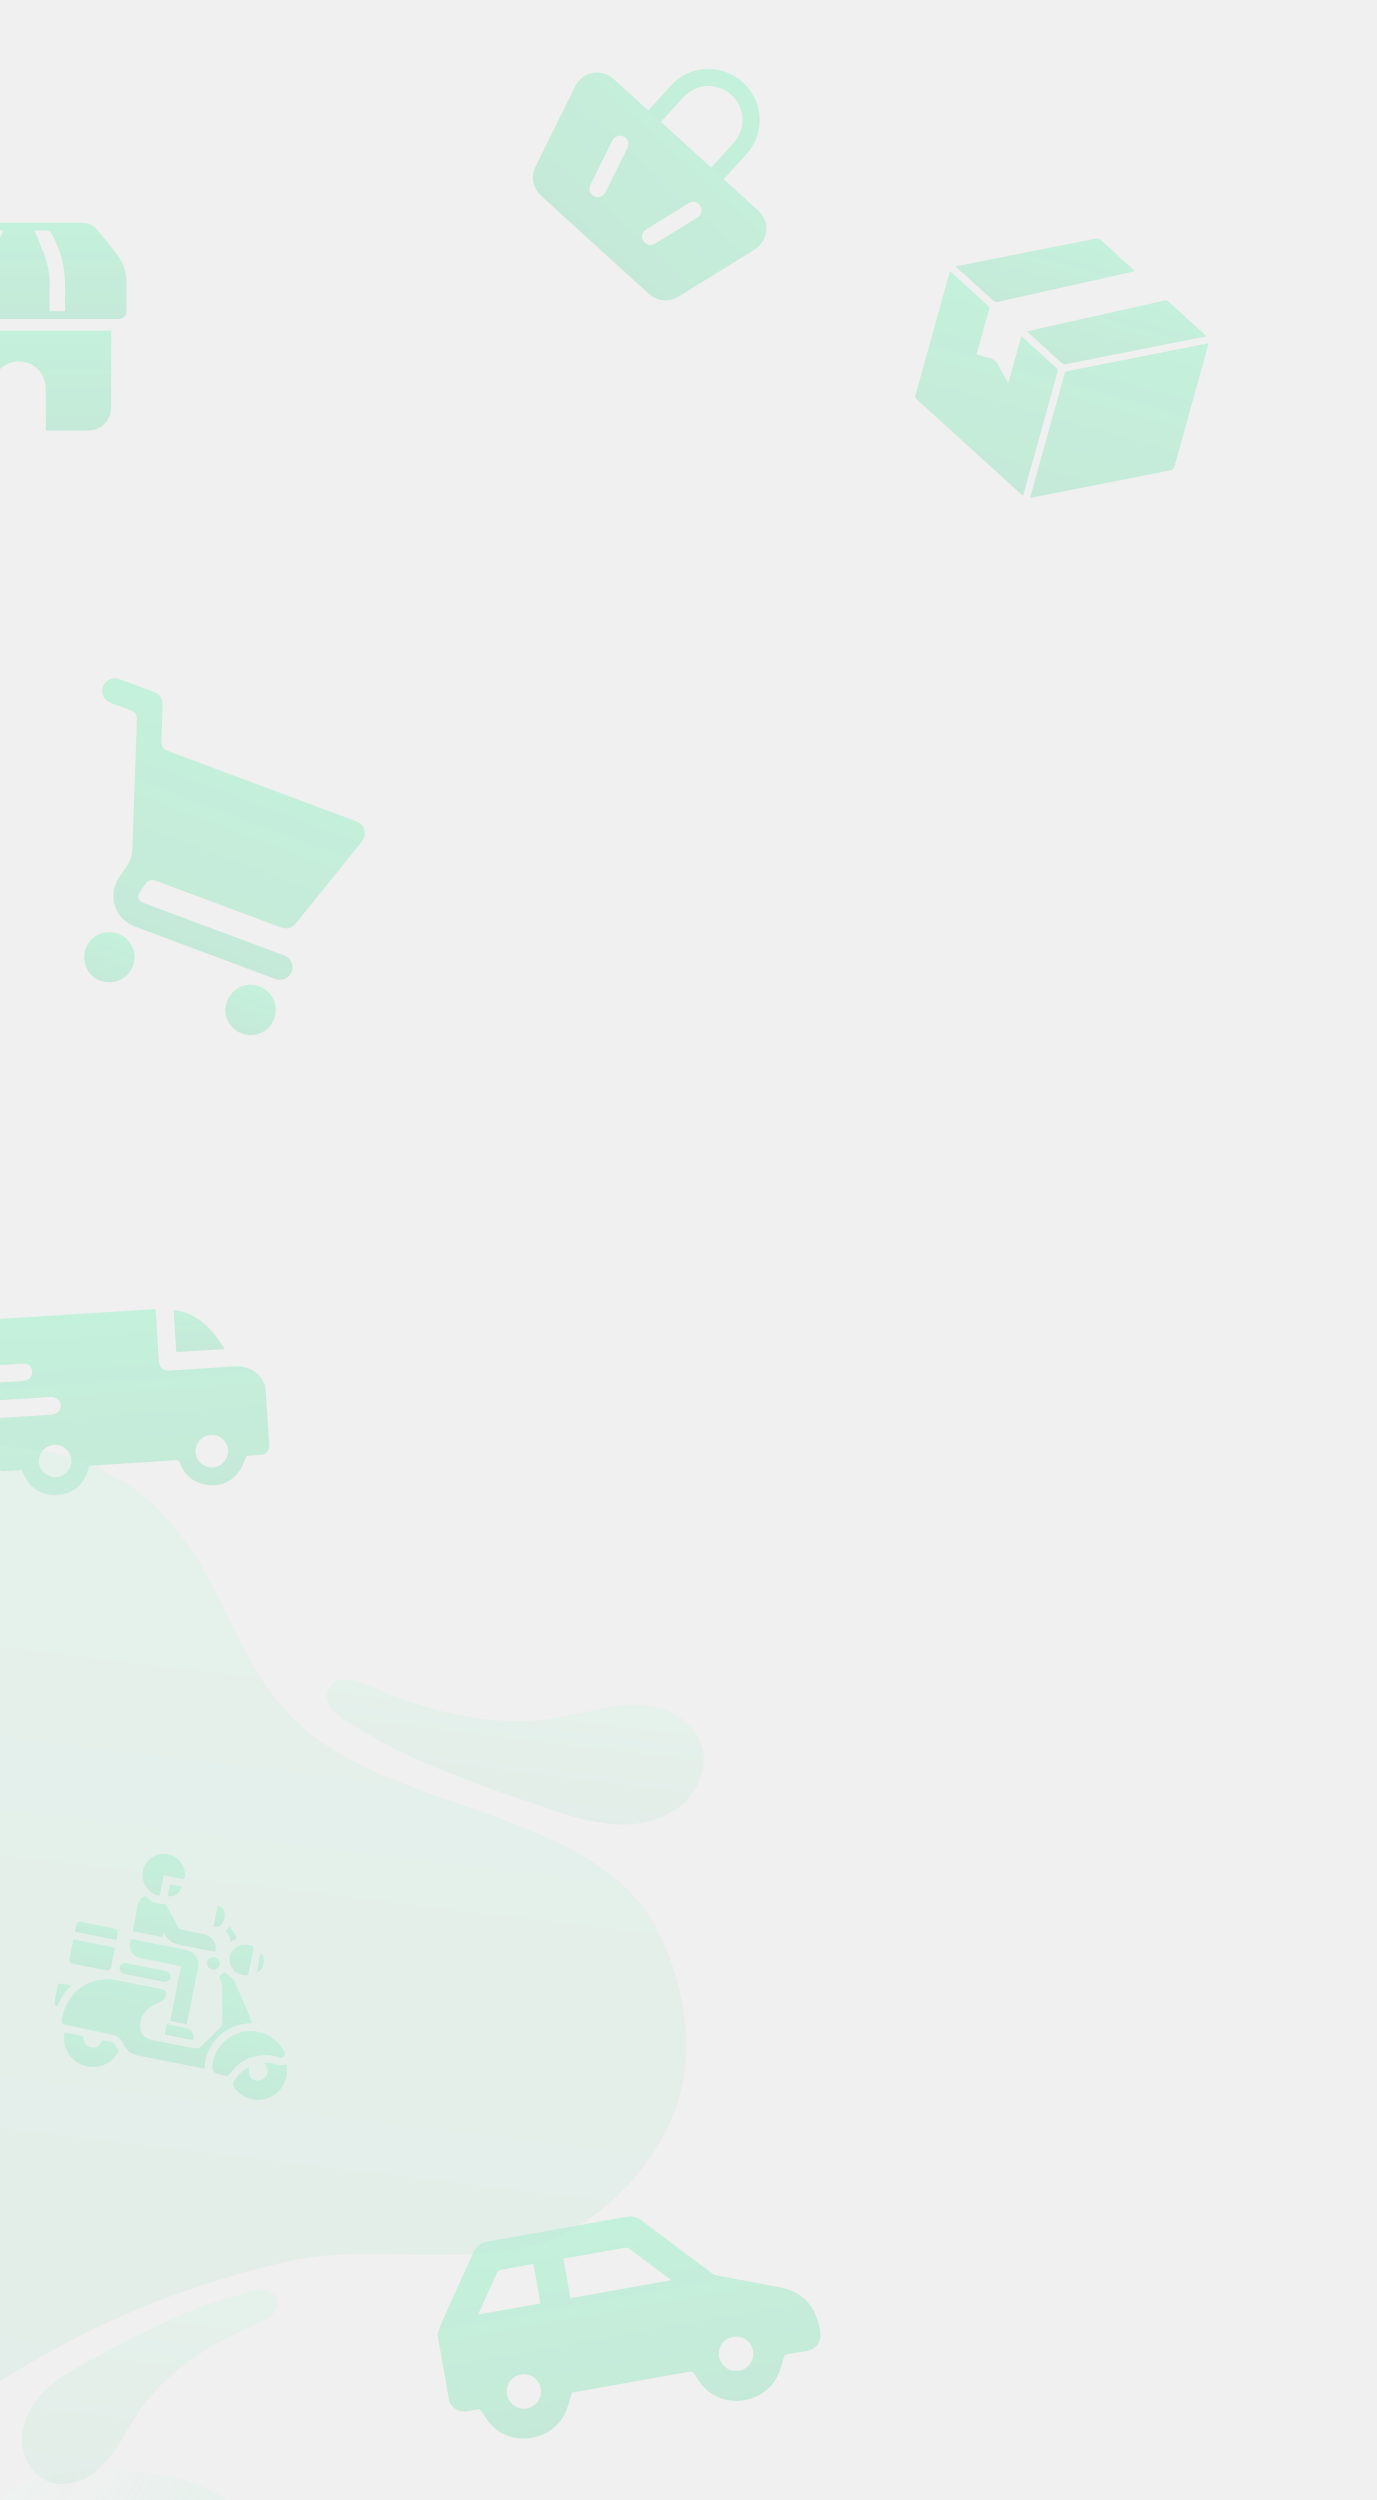
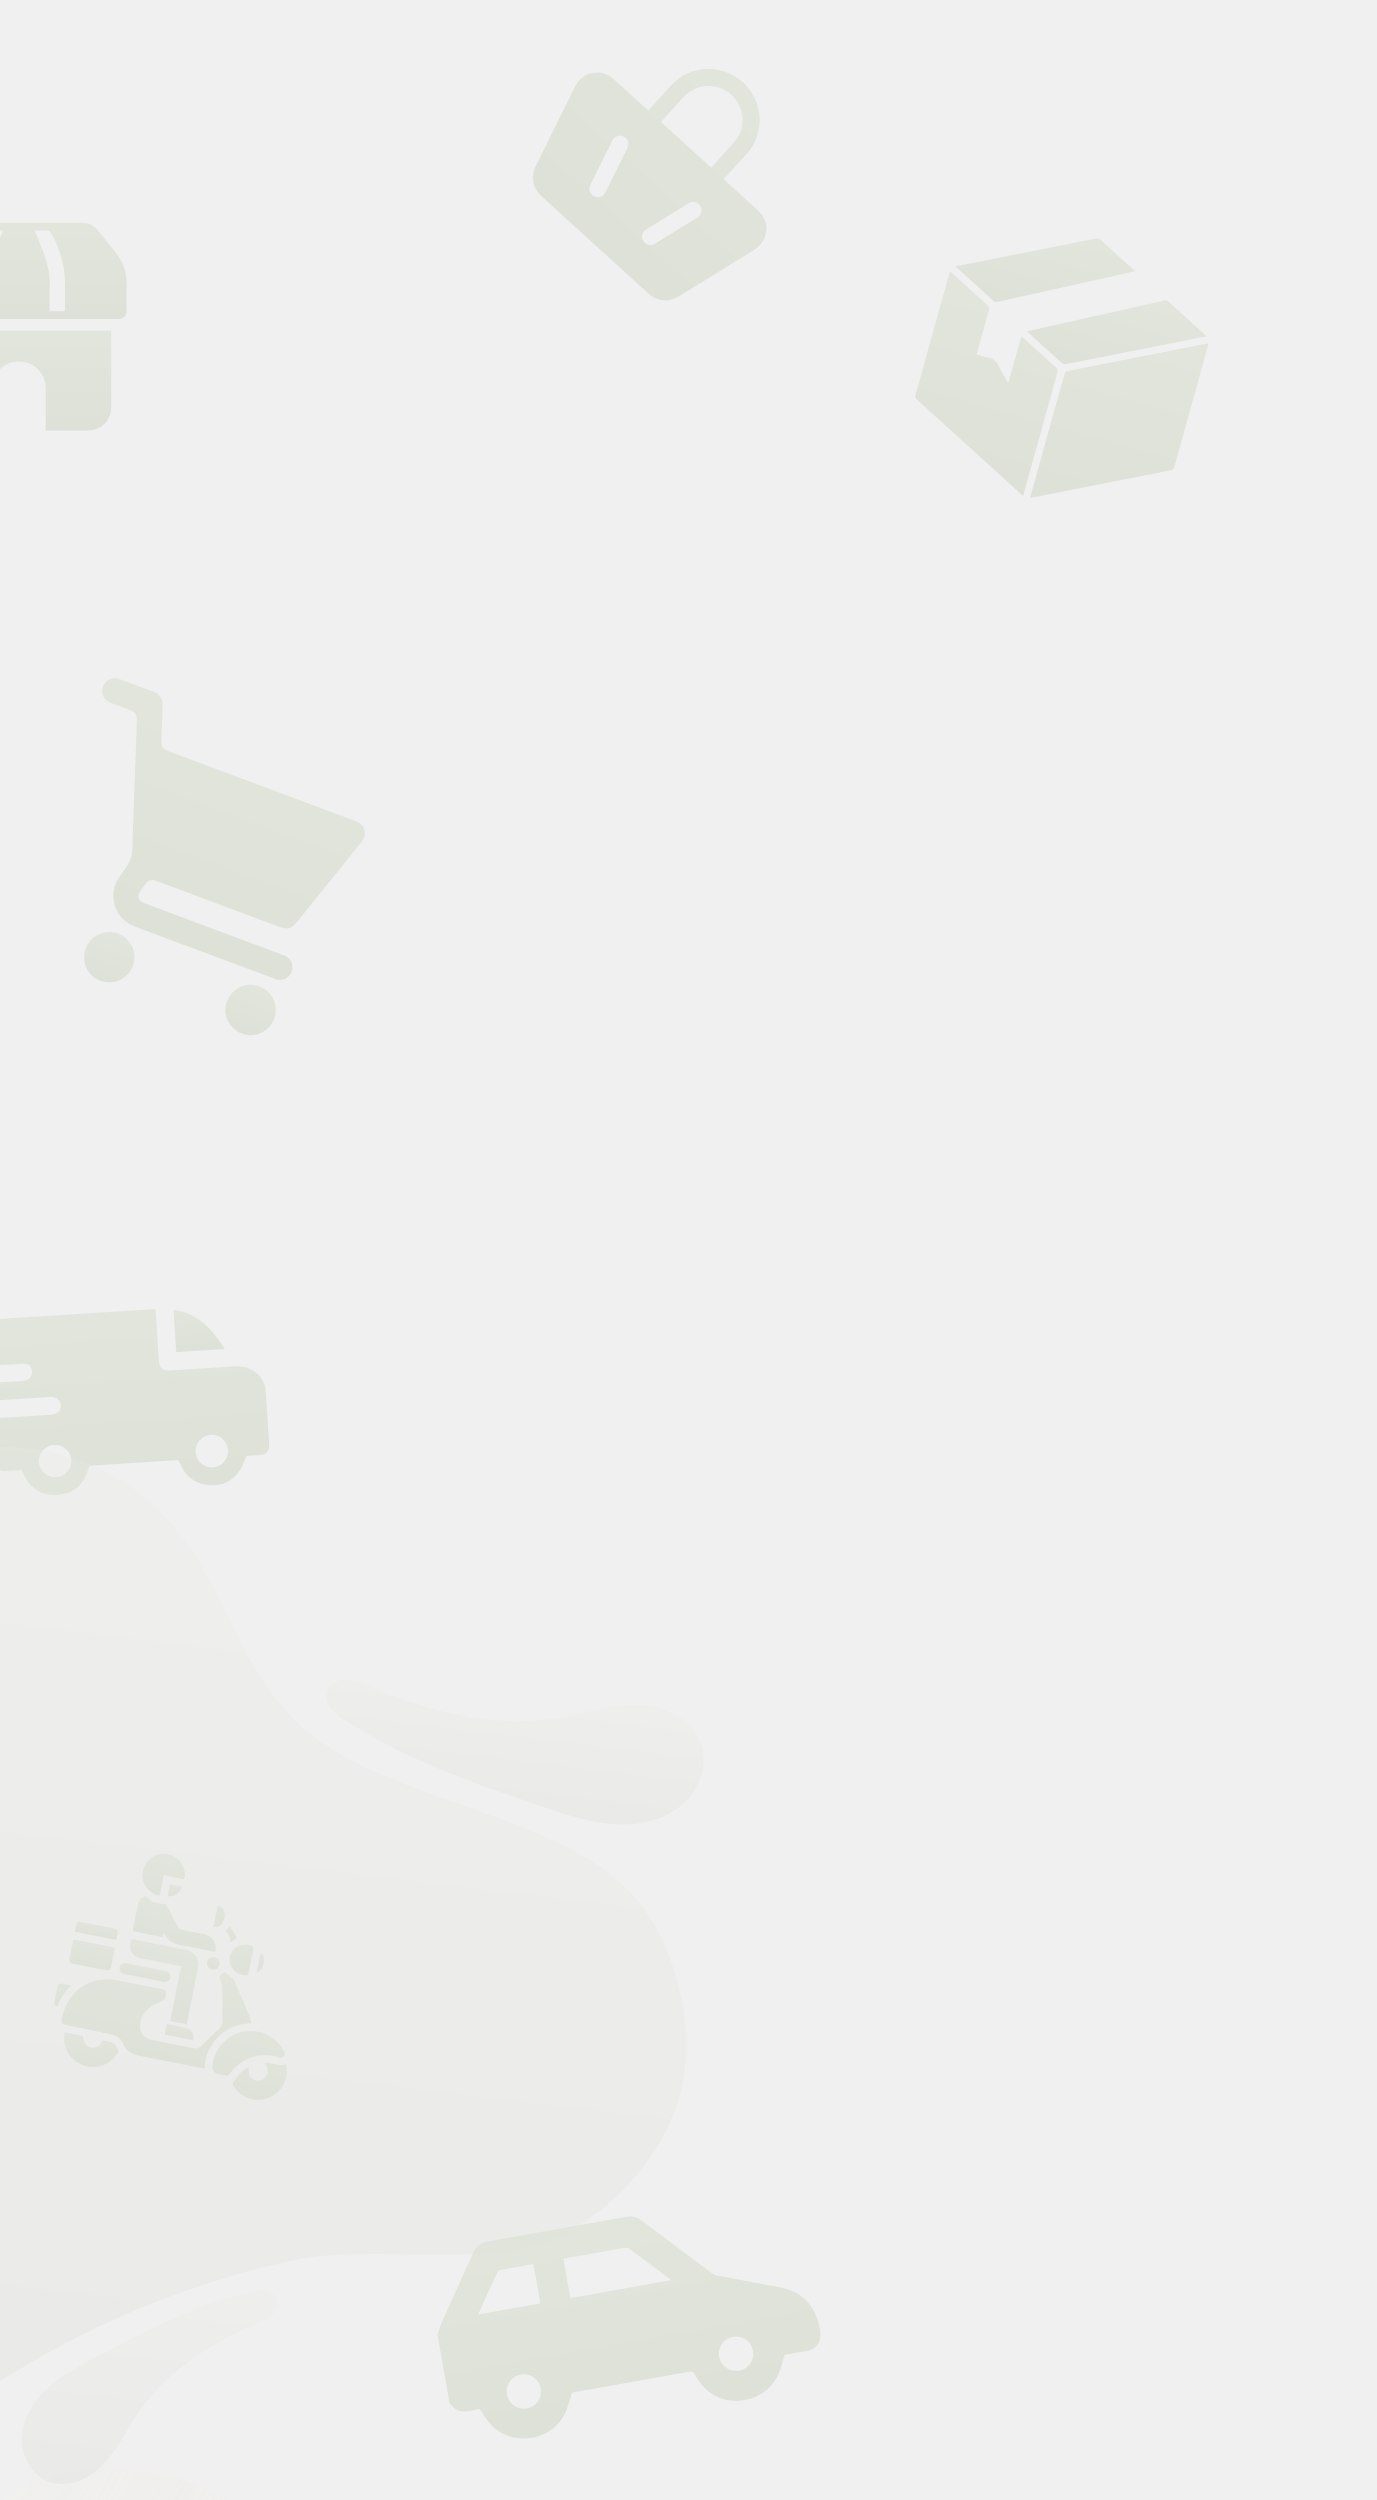
<svg xmlns="http://www.w3.org/2000/svg" width="299" height="543" viewBox="0 0 299 543" fill="none">
  <mask id="mask0_239_3759" style="mask-type:alpha" maskUnits="userSpaceOnUse" x="0" y="0" width="299" height="543">
    <rect width="299" height="543" fill="white" />
  </mask>
  <g mask="url(#mask0_239_3759)">
    <g opacity="0.19">
      <path d="M37.617 586.757C54.99 590.912 60.544 561.817 52.028 546.407C43.512 530.981 -14.773 533.029 1.638 554.736C18.049 576.443 32.43 585.509 37.667 586.76L37.617 586.757Z" fill="url(#paint0_linear_239_3759)" />
      <path d="M262.523 74.556L262.316 75.3C259.904 83.973 257.49 92.654 255.095 101.332C254.952 101.844 254.724 102.057 254.207 102.154C244.306 104.094 234.409 106.054 224.514 108.005C224.288 108.05 224.056 108.083 223.727 108.143L223.914 107.473C226.337 98.759 228.762 90.037 231.185 81.323C231.3 80.909 231.438 80.671 231.909 80.579C241.893 78.626 251.885 76.648 261.866 74.676C262.054 74.639 262.238 74.619 262.518 74.573L262.523 74.556Z" fill="url(#paint1_linear_239_3759)" />
      <path d="M222.194 107.699C221.716 107.272 221.289 106.886 220.862 106.5C213.617 99.916 206.38 93.334 199.132 86.758C198.855 86.504 198.707 86.302 198.822 85.888C201.296 77.055 203.747 68.206 206.205 59.368C206.237 59.252 206.288 59.133 206.349 58.945C206.551 59.117 206.721 59.244 206.869 59.383C209.415 61.694 211.959 64.014 214.518 66.311C214.853 66.609 214.942 66.865 214.812 67.301C213.962 70.263 213.153 73.235 212.328 76.203L212.109 76.989C212.953 77.223 213.745 77.515 214.561 77.653C215.71 77.847 216.423 78.42 216.92 79.484C217.508 80.734 218.26 81.906 219.002 83.208L221.821 73.071C221.989 73.172 222.1 73.22 222.177 73.295C224.618 75.506 227.052 77.706 229.477 79.939C229.648 80.093 229.773 80.476 229.714 80.691C227.269 89.577 224.79 98.463 222.32 107.342C222.293 107.441 222.249 107.536 222.186 107.697L222.194 107.699Z" fill="url(#paint2_linear_239_3759)" />
      <path d="M262.042 73.05C258.198 73.807 254.466 74.542 250.724 75.283C244.372 76.536 238.02 77.79 231.672 79.062C231.142 79.173 230.808 79.062 230.42 78.696C228.145 76.593 225.845 74.52 223.558 72.432C223.415 72.303 223.283 72.168 223.064 71.965C224.251 71.698 225.355 71.444 226.457 71.198C235.251 69.235 244.053 67.273 252.843 65.291C253.271 65.196 253.56 65.276 253.869 65.576C256.438 67.93 259.021 70.269 261.602 72.616C261.73 72.732 261.837 72.86 262.04 73.059L262.042 73.05Z" fill="url(#paint3_linear_239_3759)" />
      <path d="M207.52 57.871C208.521 57.669 209.448 57.472 210.382 57.286C219.58 55.471 228.778 53.655 237.981 51.823C238.425 51.733 238.729 51.791 239.077 52.11C241.508 54.354 243.965 56.569 246.483 58.855C246.275 58.93 246.125 58.987 245.972 59.024C236.208 61.208 226.451 63.403 216.683 65.568C216.444 65.626 216.074 65.612 215.92 65.462C213.133 62.959 210.37 60.436 207.525 57.855L207.52 57.871Z" fill="url(#paint4_linear_239_3759)" />
      <path d="M3.658 69.29C-3.618 69.29 -10.893 69.269 -18.168 69.31C-19.29 69.31 -20.198 68.567 -20.15 67.308C-20.074 65.449 -20.129 63.584 -20.129 61.719C-20.129 59.103 -19.255 56.811 -17.528 54.856C-16.034 53.163 -14.492 51.498 -12.971 49.825C-12.09 48.862 -11.003 48.394 -9.688 48.394C-0.534 48.4 8.62 48.4 17.781 48.394C19.178 48.394 20.321 48.903 21.195 49.983C22.606 51.732 24.031 53.466 25.4 55.242C26.804 57.059 27.486 59.145 27.486 61.45C27.486 63.467 27.486 65.49 27.486 67.507C27.486 68.615 26.811 69.283 25.689 69.283C18.346 69.283 11.002 69.283 3.651 69.283L3.658 69.29ZM-2.585 67.61C-2.585 67.376 -2.585 67.191 -2.585 67.005C-2.585 64.954 -2.585 62.903 -2.585 60.851C-2.585 60.521 -2.564 60.191 -2.523 59.867C-2.262 57.658 -1.566 55.572 -0.754 53.521C-0.3 52.379 0.196 51.257 0.698 50.073C-0.362 50.073 -1.388 50.066 -2.406 50.087C-2.523 50.087 -2.668 50.238 -2.737 50.355C-4.492 53.253 -5.607 56.378 -5.813 59.764C-5.965 62.297 -5.903 64.837 -5.93 67.376C-5.93 67.459 -5.896 67.535 -5.875 67.617H-2.585V67.61ZM7.519 50.073C8.152 51.629 8.792 53.108 9.363 54.616C10.334 57.169 10.933 59.785 10.795 62.551C10.719 64.059 10.781 65.573 10.781 67.087C10.781 67.252 10.795 67.424 10.802 67.59H14.126C14.126 66.475 14.126 65.401 14.126 64.327C14.126 62.262 14.188 60.191 13.83 58.14C13.349 55.373 12.406 52.785 10.947 50.383C10.864 50.245 10.671 50.094 10.527 50.094C9.535 50.066 8.544 50.08 7.526 50.08L7.519 50.073Z" fill="url(#paint5_linear_239_3759)" />
      <path d="M-15.952 71.815H24.148V72.366C24.148 77.707 24.148 83.048 24.148 88.396C24.148 91.363 21.979 93.524 19.006 93.524C16.012 93.524 13.025 93.524 9.948 93.524C9.948 93.324 9.948 93.138 9.948 92.959C9.948 90.124 9.962 87.288 9.948 84.452C9.928 81.672 8.159 79.352 5.598 78.698C1.82 77.735 -1.711 80.488 -1.746 84.445C-1.766 87.267 -1.746 90.082 -1.746 92.904C-1.746 93.09 -1.746 93.283 -1.746 93.503C-1.952 93.51 -2.124 93.531 -2.289 93.531C-5.146 93.531 -7.995 93.531 -10.851 93.531C-13.749 93.531 -15.945 91.349 -15.945 88.458C-15.945 83.083 -15.945 77.707 -15.945 72.325V71.822L-15.952 71.815Z" fill="url(#paint6_linear_239_3759)" />
      <path d="M44.136 206.8C39.222 204.964 34.305 203.137 29.393 201.294C26.086 200.05 24.267 197.038 24.696 193.598C24.845 192.429 25.322 191.392 25.986 190.433C26.473 189.733 26.936 189.023 27.427 188.334C28.273 187.155 28.683 185.841 28.737 184.393C29.064 175.081 29.399 165.771 29.733 156.461C29.776 155.262 29.366 154.649 28.239 154.219C26.84 153.697 25.442 153.175 24.044 152.653C22.574 152.104 21.843 150.615 22.333 149.205C22.856 147.708 24.38 146.954 25.887 147.498C28.432 148.422 30.969 149.369 33.496 150.34C34.733 150.811 35.357 151.818 35.318 153.199C35.244 155.71 35.147 158.213 35.066 160.721C35.015 162.206 35.337 162.695 36.727 163.214C50.111 168.212 63.495 173.211 76.887 178.212C77.346 178.383 77.82 178.56 78.196 178.854C79.475 179.818 79.606 181.514 78.525 182.866C76.185 185.782 73.826 188.7 71.477 191.613C69.135 194.511 66.795 197.4 64.461 200.301C63.344 201.675 62.379 201.945 60.697 201.316C51.863 198.018 43.038 194.722 34.205 191.423C32.775 190.889 32.211 191.074 31.344 192.335C30.992 192.843 30.627 193.337 30.289 193.859C29.8 194.612 30.032 195.509 30.817 195.938C31.095 196.086 31.403 196.201 31.696 196.311C41.524 199.981 51.353 203.652 61.181 207.322C61.6 207.479 62.027 207.638 62.394 207.883C63.465 208.607 63.812 210.042 63.257 211.239C62.699 212.444 61.422 213.066 60.135 212.729C59.846 212.657 59.562 212.551 59.285 212.448C54.229 210.56 49.18 208.674 44.124 206.786L44.136 206.8Z" fill="url(#paint7_linear_239_3759)" />
      <path d="M25.742 202.829C28.583 203.971 29.959 207.159 28.802 209.941C27.605 212.834 24.52 214.103 21.56 212.917C18.819 211.821 17.564 208.598 18.746 205.699C19.811 203.063 23.043 201.74 25.742 202.829Z" fill="url(#paint8_linear_239_3759)" />
      <path d="M59.553 221.253C58.532 224.059 55.408 225.53 52.633 224.521C49.733 223.465 48.242 220.369 49.28 217.543C50.35 214.629 53.468 213.174 56.336 214.245C59.157 215.298 60.58 218.405 59.548 221.242L59.553 221.253Z" fill="url(#paint9_linear_239_3759)" />
      <path d="M157.171 38.918C159.695 41.217 162.152 43.453 164.608 45.691C166.587 47.492 167.053 50.155 165.667 52.411C165.23 53.117 164.575 53.768 163.873 54.212C158.396 57.64 152.885 61.016 147.38 64.397C145.218 65.721 142.726 65.477 140.854 63.772C133.096 56.708 125.332 49.638 117.573 42.574C115.724 40.889 115.23 38.416 116.327 36.184C119.193 30.348 122.059 24.513 124.959 18.697C126.559 15.482 130.652 14.782 133.322 17.203C135.683 19.353 138.039 21.498 140.4 23.648L140.799 24.011C140.957 23.838 141.09 23.693 141.227 23.542C142.759 21.859 144.291 20.177 145.823 18.494C149.489 14.491 155.66 13.823 160.158 16.947C165.728 20.812 166.637 28.51 162.118 33.495C160.627 35.133 159.131 36.777 157.639 38.414L157.181 38.918L157.171 38.918ZM154.459 36.419C155.737 35.016 156.979 33.662 158.205 32.304C158.831 31.606 159.468 30.918 160.015 30.159C162.189 27.15 161.479 22.566 158.516 20.297C155.329 17.856 151.091 18.209 148.397 21.145C146.885 22.794 145.384 24.454 143.882 26.103C143.77 26.226 143.68 26.358 143.569 26.492L154.464 36.413L154.459 36.419ZM151.82 47.031C152.521 46.238 152.536 45.25 151.998 44.565C151.403 43.819 150.458 43.602 149.634 44.1C146.499 46.02 143.368 47.944 140.25 49.889C139.198 50.547 139.177 52.062 140.159 52.823C140.841 53.351 141.598 53.356 142.451 52.825C145.222 51.114 147.987 49.399 150.758 47.689C151.158 47.441 151.565 47.187 151.809 47.031L151.82 47.031ZM135.899 29.947C135.021 29.127 133.604 29.35 133.032 30.475C131.395 33.719 129.786 36.987 128.193 40.25C127.755 41.15 128.177 42.188 129.074 42.637C129.938 43.066 131.005 42.719 131.471 41.834C131.878 41.06 132.257 40.27 132.642 39.486C133.833 37.083 135.034 34.68 136.218 32.273C136.653 31.4 136.518 30.531 135.899 29.947V29.947Z" fill="url(#paint10_linear_239_3759)" />
      <path d="M47.61 429.285L48.777 428.322C49.462 428.898 50.167 429.45 50.815 430.063C50.994 430.231 51.014 430.572 51.126 430.822C51.99 432.784 52.869 434.742 53.716 436.715C54.002 437.381 54.224 438.07 54.453 438.762C54.523 438.966 54.523 439.186 54.566 439.452C51.813 439.498 49.45 440.421 47.49 442.306C45.529 444.197 44.51 446.517 44.433 449.334L43.777 449.203C39.225 448.297 34.679 447.363 30.126 446.501C28.628 446.217 27.549 445.518 26.91 444.122C26.515 443.266 25.984 442.507 25.061 442.132C24.797 442.021 24.512 441.942 24.23 441.886C20.969 441.2 17.716 440.516 14.454 439.838C13.546 439.649 13.297 439.277 13.47 438.372C14.399 433.444 18.092 430.115 22.892 429.919C23.647 429.885 24.421 429.944 25.17 430.086C28.492 430.718 31.813 431.394 35.13 432.054C35.927 432.213 36.135 432.569 36.035 433.364C35.943 434.123 35.588 434.544 34.849 434.793C33.74 435.167 32.744 435.783 31.904 436.613C30.992 437.51 30.512 438.596 30.414 439.86C30.295 441.45 31.205 442.703 32.797 443.034C35.897 443.68 39.004 444.284 42.112 444.888C42.74 445.013 43.296 444.838 43.761 444.38C45.089 443.089 46.424 441.8 47.752 440.509C48.134 440.138 48.305 439.687 48.303 439.144C48.288 436.639 48.301 434.14 48.295 431.63C48.296 431.403 48.242 431.157 48.176 430.939C48 430.383 47.808 429.838 47.617 429.287L47.61 429.285Z" fill="url(#paint11_linear_239_3759)" />
      <path d="M40.55 439.655L36.972 438.943L39.335 427.074L38.678 426.943C36.06 426.422 33.446 425.843 30.813 425.399C28.868 425.071 27.66 423.547 28.526 421.188C28.69 421.213 28.87 421.227 29.04 421.261C32.787 422.007 36.527 422.751 40.274 423.497C42.278 423.896 43.38 425.509 42.983 427.506C42.213 431.41 41.428 435.318 40.651 439.22C40.623 439.362 40.582 439.493 40.542 439.654L40.55 439.655Z" fill="url(#paint12_linear_239_3759)" />
      <path d="M46.793 423.951L46.123 423.817C43.823 423.359 41.529 422.866 39.219 422.457C37.645 422.181 36.431 421.462 35.709 420.005C35.676 419.947 35.628 419.894 35.535 419.773L35.29 420.744L28.855 419.462C28.869 419.319 28.867 419.179 28.894 419.045C29.245 417.281 29.596 415.516 29.949 413.745C30.106 412.955 30.494 412.335 31.242 411.963C31.495 411.837 31.681 411.823 31.904 412.066C32.908 413.139 34.149 413.613 35.622 413.51C35.786 413.499 36.043 413.682 36.136 413.84C36.984 415.366 37.815 416.903 38.615 418.449C38.833 418.866 39.117 419.062 39.57 419.145C41.141 419.436 42.714 419.749 44.277 420.082C46.051 420.457 47.205 422.213 46.772 423.946L46.793 423.951Z" fill="url(#paint13_linear_239_3759)" />
      <path d="M48.209 450.672C46.226 450.278 45.887 449.77 46.283 447.78C46.952 444.421 49.839 441.709 53.267 441.225C56.664 440.742 60.041 442.463 61.661 445.493C61.863 445.878 61.959 446.242 61.645 446.605C61.367 446.931 61.019 446.986 60.612 446.854C56.688 445.559 52.436 446.907 50.011 450.283C49.626 450.815 49.288 451.004 48.695 450.776C48.545 450.717 48.377 450.713 48.215 450.681L48.209 450.672Z" fill="url(#paint14_linear_239_3759)" />
      <path d="M57.397 447.967C58.18 448.086 58.989 448.115 59.742 448.346C60.538 448.585 61.291 448.713 62.109 448.362C62.389 449.313 62.376 450.228 62.18 451.135C61.663 453.585 59.657 455.519 57.204 455.977C54.698 456.439 52.17 455.356 50.779 453.238C50.531 452.866 50.498 452.588 50.749 452.175C51.459 451.004 52.326 450.002 53.491 449.273C53.65 449.173 53.828 449.091 54.018 448.982C53.891 450.578 54.274 451.417 55.268 451.769C56.241 452.117 57.225 451.814 57.782 451.008C58.391 450.124 58.256 449.18 57.401 447.983L57.397 447.967Z" fill="url(#paint15_linear_239_3759)" />
      <path d="M14.017 441.445L18.025 442.243C18.236 443.914 18.751 444.567 19.92 444.741C20.925 444.889 21.726 444.366 22.245 443.193C22.909 443.325 23.597 443.404 24.247 443.606C25.123 443.884 25.345 444.757 25.716 445.476C25.764 445.566 25.634 445.775 25.555 445.914C24.134 448.264 21.36 449.48 18.638 448.748C15.719 447.969 13.87 445.466 13.933 442.566C13.943 442.223 13.981 441.886 14.016 441.452L14.017 441.445Z" fill="url(#paint16_linear_239_3759)" />
      <path d="M40.03 408.174L35.578 407.287L34.697 411.712C33.345 411.722 31.717 410.319 31.183 408.724C30.562 406.869 31.211 404.789 32.775 403.604C34.399 402.372 36.564 402.334 38.218 403.492C39.731 404.556 40.513 406.524 40.023 408.172L40.03 408.174Z" fill="url(#paint17_linear_239_3759)" />
      <path d="M24.952 423.036C24.663 424.49 24.393 425.881 24.109 427.27C24.009 427.771 23.609 428.051 23.099 427.957C20.655 427.485 18.206 426.997 15.768 426.497C15.33 426.41 15.004 426.096 15.087 425.643C15.341 424.182 15.653 422.725 15.948 421.243L24.959 423.037L24.952 423.036Z" fill="url(#paint18_linear_239_3759)" />
      <path d="M54.518 425.98C54.358 426.785 54.198 427.589 54.039 428.386C53.927 428.951 53.676 429.106 53.105 429.022C51.759 428.82 50.679 428.238 50.133 426.927C49.657 425.783 49.79 424.672 50.551 423.686C51.353 422.643 52.436 422.25 53.73 422.419C55.074 422.599 55.164 422.734 54.902 424.054C54.774 424.696 54.646 425.338 54.518 425.98V425.98Z" fill="url(#paint19_linear_239_3759)" />
      <path d="M31.77 427.262C33.139 427.534 34.515 427.808 35.884 428.081C36.724 428.248 37.156 428.804 37.014 429.516C36.872 430.229 36.253 430.575 35.413 430.408C32.654 429.859 29.888 429.308 27.129 428.759C26.289 428.592 25.858 428.029 26 427.316C26.141 426.611 26.76 426.265 27.599 426.432C28.99 426.708 30.38 426.985 31.77 427.262V427.262Z" fill="url(#paint20_linear_239_3759)" />
      <path d="M25.287 421.357L16.275 419.563C16.385 419.013 16.456 418.47 16.61 417.957C16.742 417.514 17.141 417.351 17.572 417.437C20.016 417.909 22.457 418.395 24.896 418.895C25.44 419.003 25.666 419.415 25.565 419.96C25.483 420.406 25.388 420.849 25.287 421.357V421.357Z" fill="url(#paint21_linear_239_3759)" />
      <path d="M35.79 441.891L36.237 439.647C36.752 439.749 37.246 439.848 37.74 439.946C38.615 440.12 39.493 440.28 40.358 440.467C41.657 440.762 42.332 441.902 41.924 443.105L35.792 441.884L35.79 441.891Z" fill="url(#paint22_linear_239_3759)" />
      <path d="M12.453 435.778C11.924 435.599 11.774 435.247 11.852 434.815C12.05 433.71 12.264 432.601 12.511 431.505C12.633 430.965 12.996 430.765 13.528 430.857C14.145 430.965 14.756 431.101 15.483 431.246C14.097 432.569 13.107 434.038 12.446 435.777L12.453 435.778Z" fill="url(#paint23_linear_239_3759)" />
      <path d="M46.392 418.449L47.3 413.89C47.98 413.974 48.432 414.358 48.647 414.936C49.04 415.983 48.783 416.981 48.172 417.872C47.779 418.446 47.098 418.626 46.391 418.456L46.392 418.449Z" fill="url(#paint24_linear_239_3759)" />
      <path d="M46.582 425.089C47.337 425.24 47.84 425.956 47.699 426.698C47.552 427.439 46.824 427.925 46.069 427.775C45.307 427.623 44.834 426.906 44.991 426.152C45.153 425.414 45.838 424.956 46.58 425.096L46.582 425.089Z" fill="url(#paint25_linear_239_3759)" />
      <path d="M39.474 409.787C39.137 411.187 37.826 412.063 36.426 411.836L36.934 409.281L39.474 409.787Z" fill="url(#paint26_linear_239_3759)" />
      <path d="M49.085 419.367L49.918 418.351C50.402 419.13 50.868 419.883 51.319 420.64C51.452 420.857 51.425 421.028 51.15 421.157C50.754 421.342 50.391 421.578 49.929 421.838C50.327 420.758 49.373 420.209 49.085 419.367Z" fill="url(#paint27_linear_239_3759)" />
      <path d="M55.759 428.369L56.594 424.178C57.215 424.668 57.41 425.272 57.3 425.976C57.147 426.966 57.005 427.972 55.759 428.369Z" fill="url(#paint28_linear_239_3759)" />
      <path d="M-8.261 302.186C-7.852 301.09 -7.064 300.658 -5.901 300.604C-2.262 300.425 1.373 300.169 5.008 299.927C6.334 299.843 7.111 298.921 6.948 297.657C6.822 296.677 6.172 296.164 5.034 296.198C4.067 296.227 3.11 296.307 2.145 296.368C-0.101 296.51 -2.348 296.652 -4.594 296.794C-5.831 296.872 -6.726 296.119 -6.786 294.97C-6.844 293.859 -6.049 293.031 -4.843 292.949C-4.139 292.904 -3.441 292.86 -2.667 292.811C-2.755 291.415 -2.84 290.076 -2.924 288.737C-3.007 287.436 -2.282 286.607 -0.993 286.525C10.41 285.804 21.814 285.083 33.218 284.363L33.789 284.327L33.836 285.069C34.056 288.559 34.276 292.043 34.497 295.533C34.593 297.057 35.403 297.764 36.932 297.667C41.685 297.366 46.432 297.066 51.185 296.766C53.958 296.591 56.606 298.258 57.422 300.691C57.587 301.191 57.692 301.732 57.731 302.258C57.994 306.109 58.231 309.962 58.468 313.814C58.55 315.109 57.818 315.932 56.524 316.014C55.477 316.08 54.429 316.146 53.535 316.203C53.056 317.291 52.747 318.361 52.154 319.253C50.478 321.773 48.046 322.908 45.04 322.519C42.091 322.138 40.091 320.436 39.018 317.662C38.895 317.338 38.824 317.12 38.38 317.148C32.111 317.563 25.841 317.953 19.571 318.35C19.508 318.354 19.445 318.37 19.37 318.388C18.467 322.147 16.229 324.537 12.251 324.699C8.463 324.856 6.058 322.784 4.766 319.279C3.541 319.356 2.323 319.433 1.104 319.51C-0.184 319.592 -1.008 318.86 -1.09 317.559C-1.206 315.719 -1.322 313.879 -1.445 311.937L-2.975 312.034C-3.704 312.08 -4.437 312.081 -5.157 312.184C-6.318 312.353 -7.159 311.954 -7.702 310.918L-7.767 309.89C-7.359 308.794 -6.571 308.355 -5.408 308.307C-2.987 308.212 -0.578 308.021 1.84 307.868C4.981 307.67 8.129 307.477 11.27 307.272C12.457 307.197 13.273 306.305 13.205 305.219C13.136 304.141 12.215 303.377 11.027 303.42C10.855 303.431 10.684 303.442 10.513 303.453C5.125 303.793 -0.264 304.108 -5.649 304.493C-6.81 304.573 -7.646 304.25 -8.189 303.22L-8.254 302.192L-8.261 302.186ZM11.754 313.81C9.8 313.947 8.291 315.679 8.438 317.601C8.584 319.509 10.289 320.981 12.212 320.866C14.103 320.747 15.619 319.02 15.492 317.11C15.371 315.2 13.644 313.678 11.747 313.811L11.754 313.81ZM46.252 318.715C48.149 318.595 49.651 316.856 49.524 314.946C49.39 313.031 47.664 311.515 45.774 311.66C43.846 311.801 42.354 313.488 42.468 315.399C42.584 317.328 44.31 318.844 46.258 318.714L46.252 318.715Z" fill="url(#paint29_linear_239_3759)" />
      <path d="M38.278 293.664L37.699 284.5C43.049 285.181 46.112 288.785 48.806 292.998L38.278 293.664Z" fill="url(#paint30_linear_239_3759)" />
      <path d="M95.023 507.068C95.349 506.141 95.602 505.189 96.004 504.299C98.245 499.293 100.541 494.318 102.773 489.314C103.413 487.888 104.411 487.099 105.945 486.837C115.956 485.079 125.955 483.303 135.96 481.507C137.254 481.277 138.35 481.536 139.405 482.335C144.482 486.169 149.584 489.979 154.695 493.778C155.044 494.032 155.495 494.198 155.922 494.28C160.392 495.134 164.866 495.957 169.343 496.8C174.185 497.706 177.005 500.708 178.021 505.549C178.778 509.144 177.049 510.517 174.322 510.804C172.945 510.949 171.589 511.269 170.418 511.477C169.92 513.036 169.618 514.54 168.974 515.887C166.126 521.898 157.801 523.376 153.077 518.71C152.148 517.79 151.458 516.61 150.722 515.507C150.494 515.163 150.323 515.026 149.913 515.099C141.353 516.629 132.789 518.139 124.229 519.669C124.152 519.683 124.081 519.725 124.229 519.669C123.714 521.25 123.403 522.756 122.768 524.102C119.965 530.036 111.695 531.544 106.982 526.994C106.058 526.103 105.355 524.965 104.642 523.878C104.333 523.41 104.119 523.142 103.533 523.325C103.077 523.465 102.588 523.473 102.119 523.596C100.183 524.078 98.652 523.58 97.629 521.798L95.012 507.06L95.023 507.068ZM123.882 499.151L145.716 495.274C145.627 495.161 145.596 495.097 145.538 495.049C142.563 492.824 139.604 490.587 136.603 488.387C136.355 488.205 135.9 488.187 135.576 488.244C131.425 488.962 127.287 489.696 123.141 490.443C122.884 490.488 122.641 490.561 122.367 490.619L123.881 499.141L123.882 499.151ZM117.375 500.306L115.853 491.737C113.361 492.179 110.923 492.602 108.493 493.063C108.274 493.102 108.055 493.417 107.952 493.663C106.662 496.457 105.402 499.256 104.133 502.056C104.048 502.239 103.985 502.437 103.885 502.702L117.375 500.306V500.306ZM160.528 514.911C162.545 514.552 163.896 512.655 163.574 510.621C163.252 508.586 161.288 507.199 159.231 507.554C157.205 507.914 155.855 509.821 156.195 511.842C156.53 513.894 158.482 515.274 160.537 514.909L160.528 514.911ZM114.406 523.101C116.442 522.739 117.795 520.851 117.455 518.83C117.104 516.742 115.215 515.39 113.149 515.747C111.074 516.106 109.745 518.019 110.123 520.093C110.496 522.138 112.38 523.461 114.416 523.099L114.406 523.101Z" fill="url(#paint31_linear_239_3759)" />
      <g opacity="0.3">
        <path d="M148.096 392.018C144.211 395.338 138.862 396.503 133.758 396.239C128.667 395.965 123.733 394.398 118.902 392.771C108.272 389.205 98.53 385.82 88.388 381.123C84.202 379.185 79.333 376.266 75.384 373.883C74.115 373.123 72.843 372.301 71.966 371.115C71.089 369.928 70.68 368.288 71.302 366.954C71.993 365.459 73.793 364.728 75.448 364.795C77.091 364.859 78.648 365.545 80.159 366.201C92.878 371.682 106.878 375.399 120.558 373.212C124.383 372.605 128.117 371.537 131.923 370.891C135.74 370.246 139.713 370.021 143.433 371.089C147.153 372.158 150.601 374.675 152.062 378.263C153.981 382.988 151.978 388.722 148.093 392.042L148.096 392.018Z" fill="url(#paint32_linear_239_3759)" />
        <path d="M4.772 529.35C4.972 525.379 7.174 521.722 10.055 518.972C12.935 516.235 16.461 514.28 19.977 512.409C27.685 508.299 34.822 504.594 42.909 501.367C46.251 500.034 50.51 498.847 53.965 497.88C55.071 497.576 56.222 497.29 57.359 497.427C58.496 497.564 59.644 498.213 60.073 499.285C60.548 500.483 59.99 501.886 59.08 502.784C58.159 503.681 56.944 504.19 55.765 504.704C45.852 508.973 36.249 514.906 30.171 523.828C28.474 526.319 27.069 529.004 25.395 531.51C23.721 534.016 21.711 536.385 19.122 537.918C16.533 539.452 13.255 540.052 10.448 538.961C6.737 537.517 4.574 533.309 4.774 529.338L4.772 529.35Z" fill="url(#paint33_linear_239_3759)" />
        <path d="M-77.506 516.133C-65.329 528.617 -46.688 534.728 -29.644 531.028C-16.23 528.128 -4.749 519.81 7.121 512.899C24.62 502.707 43.717 495.272 63.507 490.955C81.9 486.932 108.131 493.934 124.314 484.288C134.935 477.967 143.597 468.058 147.303 456.264C151.949 441.498 146.606 422.892 138.868 413.263C123.171 393.723 85.239 392.026 66.257 375.66C50.883 362.402 49.285 343.446 35.261 328.76C23.554 316.503 4.96 311.515 -11.434 315.767C-27.828 320.02 -41.508 333.173 -46.894 349.234C-50.689 360.568 -50.561 372.789 -52.327 384.611L-52.351 384.815C-54.021 395.737 -58.66 406.011 -65.652 414.555C-67.647 416.998 -69.607 419.458 -71.522 421.947C-81.957 435.577 -91.014 450.976 -93.153 468C-95.326 485.311 -89.668 503.627 -77.491 516.111L-77.506 516.133Z" fill="url(#paint34_linear_239_3759)" />
      </g>
    </g>
  </g>
  <defs>
    <linearGradient id="paint0_linear_239_3759" x1="54.808" y1="587.789" x2="-9.798" y2="552.799" gradientUnits="userSpaceOnUse">
-       <stop stop-color="#CFFFE9" />
-       <stop offset="0.328" stop-color="#A3F0CC" stop-opacity="0.67" />
-       <stop offset="0.797" stop-color="#AEFCD8" stop-opacity="0.15" />
+       <stop stop-color="#f5efe0" />
+       <stop offset="0.328" stop-color="#efe8d6" stop-opacity="0.67" />
+       <stop offset="0.797" stop-color="#e8e0c6" stop-opacity="0.15" />
      <stop offset="1" stop-color="white" />
    </linearGradient>
    <linearGradient id="paint1_linear_239_3759" x1="248.86" y1="70.757" x2="237.406" y2="111.947" gradientUnits="userSpaceOnUse">
-       <stop stop-color="#04F485" />
-       <stop offset="1" stop-color="#0DCB72" />
+       <stop stop-color="#a3b585" />
+       <stop offset="1" stop-color="#8b9f69" />
    </linearGradient>
    <linearGradient id="paint2_linear_239_3759" x1="219.992" y1="62.738" x2="208.545" y2="103.903" gradientUnits="userSpaceOnUse">
-       <stop stop-color="#04F485" />
-       <stop offset="1" stop-color="#0DCB72" />
+       <stop stop-color="#a3b585" />
+       <stop offset="1" stop-color="#8b9f69" />
    </linearGradient>
    <linearGradient id="paint3_linear_239_3759" x1="245.196" y1="63.004" x2="240.033" y2="81.572" gradientUnits="userSpaceOnUse">
-       <stop stop-color="#04F485" />
-       <stop offset="1" stop-color="#0DCB72" />
+       <stop stop-color="#a3b585" />
+       <stop offset="1" stop-color="#8b9f69" />
    </linearGradient>
    <linearGradient id="paint4_linear_239_3759" x1="229.522" y1="49.298" x2="224.361" y2="67.857" gradientUnits="userSpaceOnUse">
-       <stop stop-color="#04F485" />
-       <stop offset="1" stop-color="#0DCB72" />
+       <stop stop-color="#a3b585" />
+       <stop offset="1" stop-color="#8b9f69" />
    </linearGradient>
    <linearGradient id="paint5_linear_239_3759" x1="3.667" y1="48.394" x2="3.667" y2="69.31" gradientUnits="userSpaceOnUse">
-       <stop stop-color="#04F485" />
-       <stop offset="1" stop-color="#0DCB72" />
+       <stop stop-color="#a3b585" />
+       <stop offset="1" stop-color="#8b9f69" />
    </linearGradient>
    <linearGradient id="paint6_linear_239_3759" x1="4.098" y1="71.815" x2="4.098" y2="93.531" gradientUnits="userSpaceOnUse">
-       <stop stop-color="#04F485" />
-       <stop offset="1" stop-color="#0DCB72" />
+       <stop stop-color="#a3b585" />
+       <stop offset="1" stop-color="#8b9f69" />
    </linearGradient>
    <linearGradient id="paint7_linear_239_3759" x1="53.591" y1="157.824" x2="36.381" y2="203.907" gradientUnits="userSpaceOnUse">
-       <stop stop-color="#04F485" />
-       <stop offset="1" stop-color="#0DCB72" />
+       <stop stop-color="#a3b585" />
+       <stop offset="1" stop-color="#8b9f69" />
    </linearGradient>
    <linearGradient id="paint8_linear_239_3759" x1="25.652" y1="202.793" x2="21.832" y2="213.02" gradientUnits="userSpaceOnUse">
-       <stop stop-color="#04F485" />
-       <stop offset="1" stop-color="#0DCB72" />
+       <stop stop-color="#a3b585" />
+       <stop offset="1" stop-color="#8b9f69" />
    </linearGradient>
    <linearGradient id="paint9_linear_239_3759" x1="56.34" y1="214.246" x2="52.519" y2="224.478" gradientUnits="userSpaceOnUse">
-       <stop stop-color="#04F485" />
-       <stop offset="1" stop-color="#0DCB72" />
+       <stop stop-color="#a3b585" />
+       <stop offset="1" stop-color="#8b9f69" />
    </linearGradient>
    <linearGradient id="paint10_linear_239_3759" x1="161.328" y1="17.875" x2="129.199" y2="53.16" gradientUnits="userSpaceOnUse">
-       <stop stop-color="#04F485" />
-       <stop offset="1" stop-color="#0DCB72" />
+       <stop stop-color="#a3b585" />
+       <stop offset="1" stop-color="#8b9f69" />
    </linearGradient>
    <linearGradient id="paint11_linear_239_3759" x1="36.608" y1="425.899" x2="32.416" y2="446.957" gradientUnits="userSpaceOnUse">
-       <stop stop-color="#04F485" />
-       <stop offset="1" stop-color="#0DCB72" />
+       <stop stop-color="#a3b585" />
+       <stop offset="1" stop-color="#8b9f69" />
    </linearGradient>
    <linearGradient id="paint12_linear_239_3759" x1="36.06" y1="422.658" x2="32.977" y2="438.148" gradientUnits="userSpaceOnUse">
-       <stop stop-color="#04F485" />
-       <stop offset="1" stop-color="#0DCB72" />
+       <stop stop-color="#a3b585" />
+       <stop offset="1" stop-color="#8b9f69" />
    </linearGradient>
    <linearGradient id="paint13_linear_239_3759" x1="39.447" y1="413.44" x2="37.712" y2="422.159" gradientUnits="userSpaceOnUse">
-       <stop stop-color="#04F485" />
-       <stop offset="1" stop-color="#0DCB72" />
+       <stop stop-color="#a3b585" />
+       <stop offset="1" stop-color="#8b9f69" />
    </linearGradient>
    <linearGradient id="paint14_linear_239_3759" x1="55.225" y1="441.148" x2="53.128" y2="451.684" gradientUnits="userSpaceOnUse">
-       <stop stop-color="#04F485" />
-       <stop offset="1" stop-color="#0DCB72" />
+       <stop stop-color="#a3b585" />
+       <stop offset="1" stop-color="#8b9f69" />
    </linearGradient>
    <linearGradient id="paint15_linear_239_3759" x1="57.27" y1="447.399" x2="55.538" y2="456.104" gradientUnits="userSpaceOnUse">
-       <stop stop-color="#04F485" />
-       <stop offset="1" stop-color="#0DCB72" />
+       <stop stop-color="#a3b585" />
+       <stop offset="1" stop-color="#8b9f69" />
    </linearGradient>
    <linearGradient id="paint16_linear_239_3759" x1="20.041" y1="442.644" x2="18.816" y2="448.797" gradientUnits="userSpaceOnUse">
-       <stop stop-color="#04F485" />
-       <stop offset="1" stop-color="#0DCB72" />
+       <stop stop-color="#a3b585" />
+       <stop offset="1" stop-color="#8b9f69" />
    </linearGradient>
    <linearGradient id="paint17_linear_239_3759" x1="36.443" y1="402.734" x2="34.649" y2="411.746" gradientUnits="userSpaceOnUse">
-       <stop stop-color="#04F485" />
-       <stop offset="1" stop-color="#0DCB72" />
+       <stop stop-color="#a3b585" />
+       <stop offset="1" stop-color="#8b9f69" />
    </linearGradient>
    <linearGradient id="paint18_linear_239_3759" x1="20.45" y1="422.14" x2="19.435" y2="427.238" gradientUnits="userSpaceOnUse">
-       <stop stop-color="#04F485" />
-       <stop offset="1" stop-color="#0DCB72" />
+       <stop stop-color="#a3b585" />
+       <stop offset="1" stop-color="#8b9f69" />
    </linearGradient>
    <linearGradient id="paint19_linear_239_3759" x1="52.869" y1="422.226" x2="51.575" y2="428.725" gradientUnits="userSpaceOnUse">
-       <stop stop-color="#04F485" />
-       <stop offset="1" stop-color="#0DCB72" />
+       <stop stop-color="#a3b585" />
+       <stop offset="1" stop-color="#8b9f69" />
    </linearGradient>
    <linearGradient id="paint20_linear_239_3759" x1="31.738" y1="427.256" x2="31.275" y2="429.584" gradientUnits="userSpaceOnUse">
-       <stop stop-color="#04F485" />
-       <stop offset="1" stop-color="#0DCB72" />
+       <stop stop-color="#a3b585" />
+       <stop offset="1" stop-color="#8b9f69" />
    </linearGradient>
    <linearGradient id="paint21_linear_239_3759" x1="21.235" y1="418.155" x2="20.776" y2="420.459" gradientUnits="userSpaceOnUse">
-       <stop stop-color="#04F485" />
-       <stop offset="1" stop-color="#0DCB72" />
+       <stop stop-color="#a3b585" />
+       <stop offset="1" stop-color="#8b9f69" />
    </linearGradient>
    <linearGradient id="paint22_linear_239_3759" x1="39.314" y1="440.253" x2="38.866" y2="442.503" gradientUnits="userSpaceOnUse">
-       <stop stop-color="#04F485" />
-       <stop offset="1" stop-color="#0DCB72" />
+       <stop stop-color="#a3b585" />
+       <stop offset="1" stop-color="#8b9f69" />
    </linearGradient>
    <linearGradient id="paint23_linear_239_3759" x1="14.07" y1="430.958" x2="13.086" y2="435.904" gradientUnits="userSpaceOnUse">
-       <stop stop-color="#04F485" />
-       <stop offset="1" stop-color="#0DCB72" />
+       <stop stop-color="#a3b585" />
+       <stop offset="1" stop-color="#8b9f69" />
    </linearGradient>
    <linearGradient id="paint24_linear_239_3759" x1="48.262" y1="414.076" x2="47.352" y2="418.649" gradientUnits="userSpaceOnUse">
-       <stop stop-color="#04F485" />
-       <stop offset="1" stop-color="#0DCB72" />
+       <stop stop-color="#a3b585" />
+       <stop offset="1" stop-color="#8b9f69" />
    </linearGradient>
    <linearGradient id="paint25_linear_239_3759" x1="46.61" y1="425.095" x2="46.076" y2="427.776" gradientUnits="userSpaceOnUse">
-       <stop stop-color="#04F485" />
-       <stop offset="1" stop-color="#0DCB72" />
+       <stop stop-color="#a3b585" />
+       <stop offset="1" stop-color="#8b9f69" />
    </linearGradient>
    <linearGradient id="paint26_linear_239_3759" x1="38.204" y1="409.534" x2="37.696" y2="412.089" gradientUnits="userSpaceOnUse">
-       <stop stop-color="#04F485" />
-       <stop offset="1" stop-color="#0DCB72" />
+       <stop stop-color="#a3b585" />
+       <stop offset="1" stop-color="#8b9f69" />
    </linearGradient>
    <linearGradient id="paint27_linear_239_3759" x1="50.569" y1="418.481" x2="49.902" y2="421.833" gradientUnits="userSpaceOnUse">
-       <stop stop-color="#04F485" />
-       <stop offset="1" stop-color="#0DCB72" />
+       <stop stop-color="#a3b585" />
+       <stop offset="1" stop-color="#8b9f69" />
    </linearGradient>
    <linearGradient id="paint28_linear_239_3759" x1="57.114" y1="424.281" x2="56.28" y2="428.473" gradientUnits="userSpaceOnUse">
-       <stop stop-color="#04F485" />
-       <stop offset="1" stop-color="#0DCB72" />
+       <stop stop-color="#a3b585" />
+       <stop offset="1" stop-color="#8b9f69" />
    </linearGradient>
    <linearGradient id="paint29_linear_239_3759" x1="23.651" y1="284.967" x2="26.11" y2="323.877" gradientUnits="userSpaceOnUse">
-       <stop stop-color="#04F485" />
-       <stop offset="1" stop-color="#0DCB72" />
+       <stop stop-color="#a3b585" />
+       <stop offset="1" stop-color="#8b9f69" />
    </linearGradient>
    <linearGradient id="paint30_linear_239_3759" x1="42.963" y1="284.167" x2="43.542" y2="293.331" gradientUnits="userSpaceOnUse">
-       <stop stop-color="#04F485" />
-       <stop offset="1" stop-color="#0DCB72" />
+       <stop stop-color="#a3b585" />
+       <stop offset="1" stop-color="#8b9f69" />
    </linearGradient>
    <linearGradient id="paint31_linear_239_3759" x1="132.233" y1="482.168" x2="139.872" y2="525.184" gradientUnits="userSpaceOnUse">
-       <stop stop-color="#04F485" />
-       <stop offset="1" stop-color="#0DCB72" />
+       <stop stop-color="#a3b585" />
+       <stop offset="1" stop-color="#8b9f69" />
    </linearGradient>
    <linearGradient id="paint32_linear_239_3759" x1="109.738" y1="393.41" x2="112.903" y2="367.175" gradientUnits="userSpaceOnUse">
-       <stop stop-color="#04B061" />
-       <stop offset="1" stop-color="#22FF98" />
+       <stop stop-color="#75895a" />
+       <stop offset="1" stop-color="#c9d1b6" />
    </linearGradient>
    <linearGradient id="paint33_linear_239_3759" x1="29.283" y1="541.486" x2="34.925" y2="494.721" gradientUnits="userSpaceOnUse">
-       <stop stop-color="#04B061" />
-       <stop offset="1" stop-color="#22FF98" />
+       <stop stop-color="#75895a" />
+       <stop offset="1" stop-color="#c9d1b6" />
    </linearGradient>
    <linearGradient id="paint34_linear_239_3759" x1="18.056" y1="539.436" x2="44.619" y2="319.248" gradientUnits="userSpaceOnUse">
-       <stop stop-color="#04B061" />
-       <stop offset="1" stop-color="#22FF98" />
+       <stop stop-color="#75895a" />
+       <stop offset="1" stop-color="#c9d1b6" />
    </linearGradient>
  </defs>
</svg>
